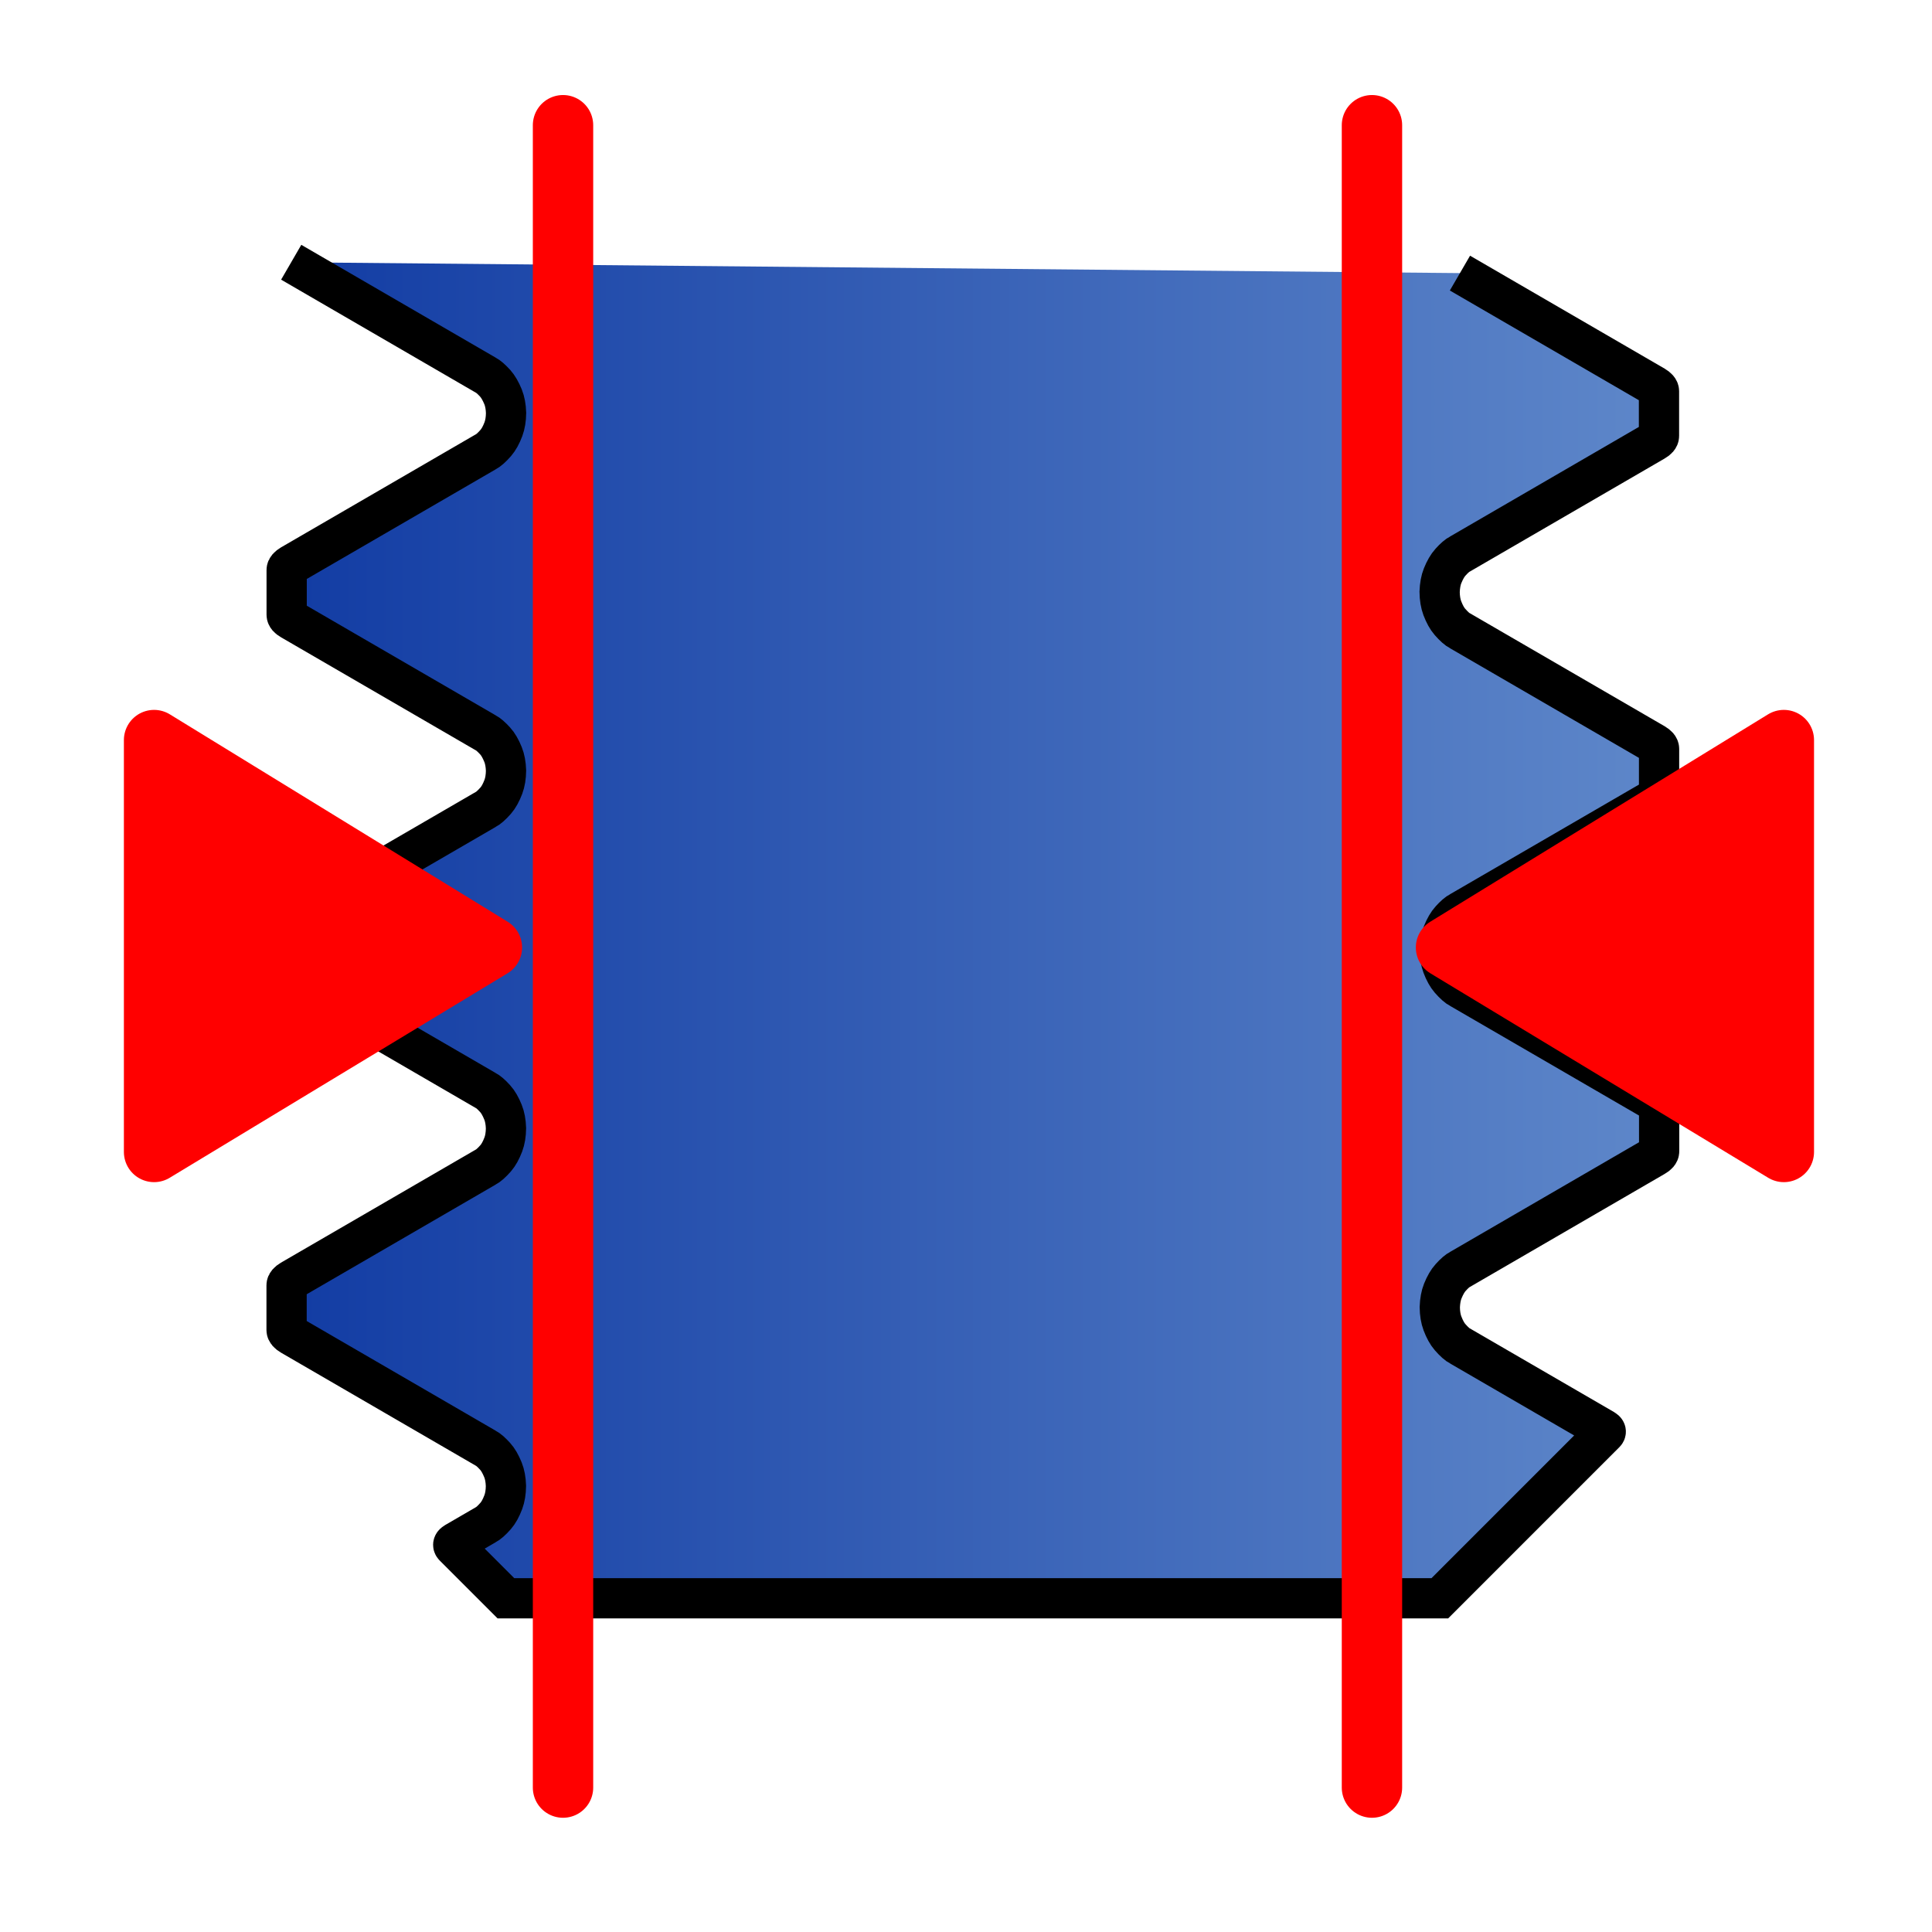
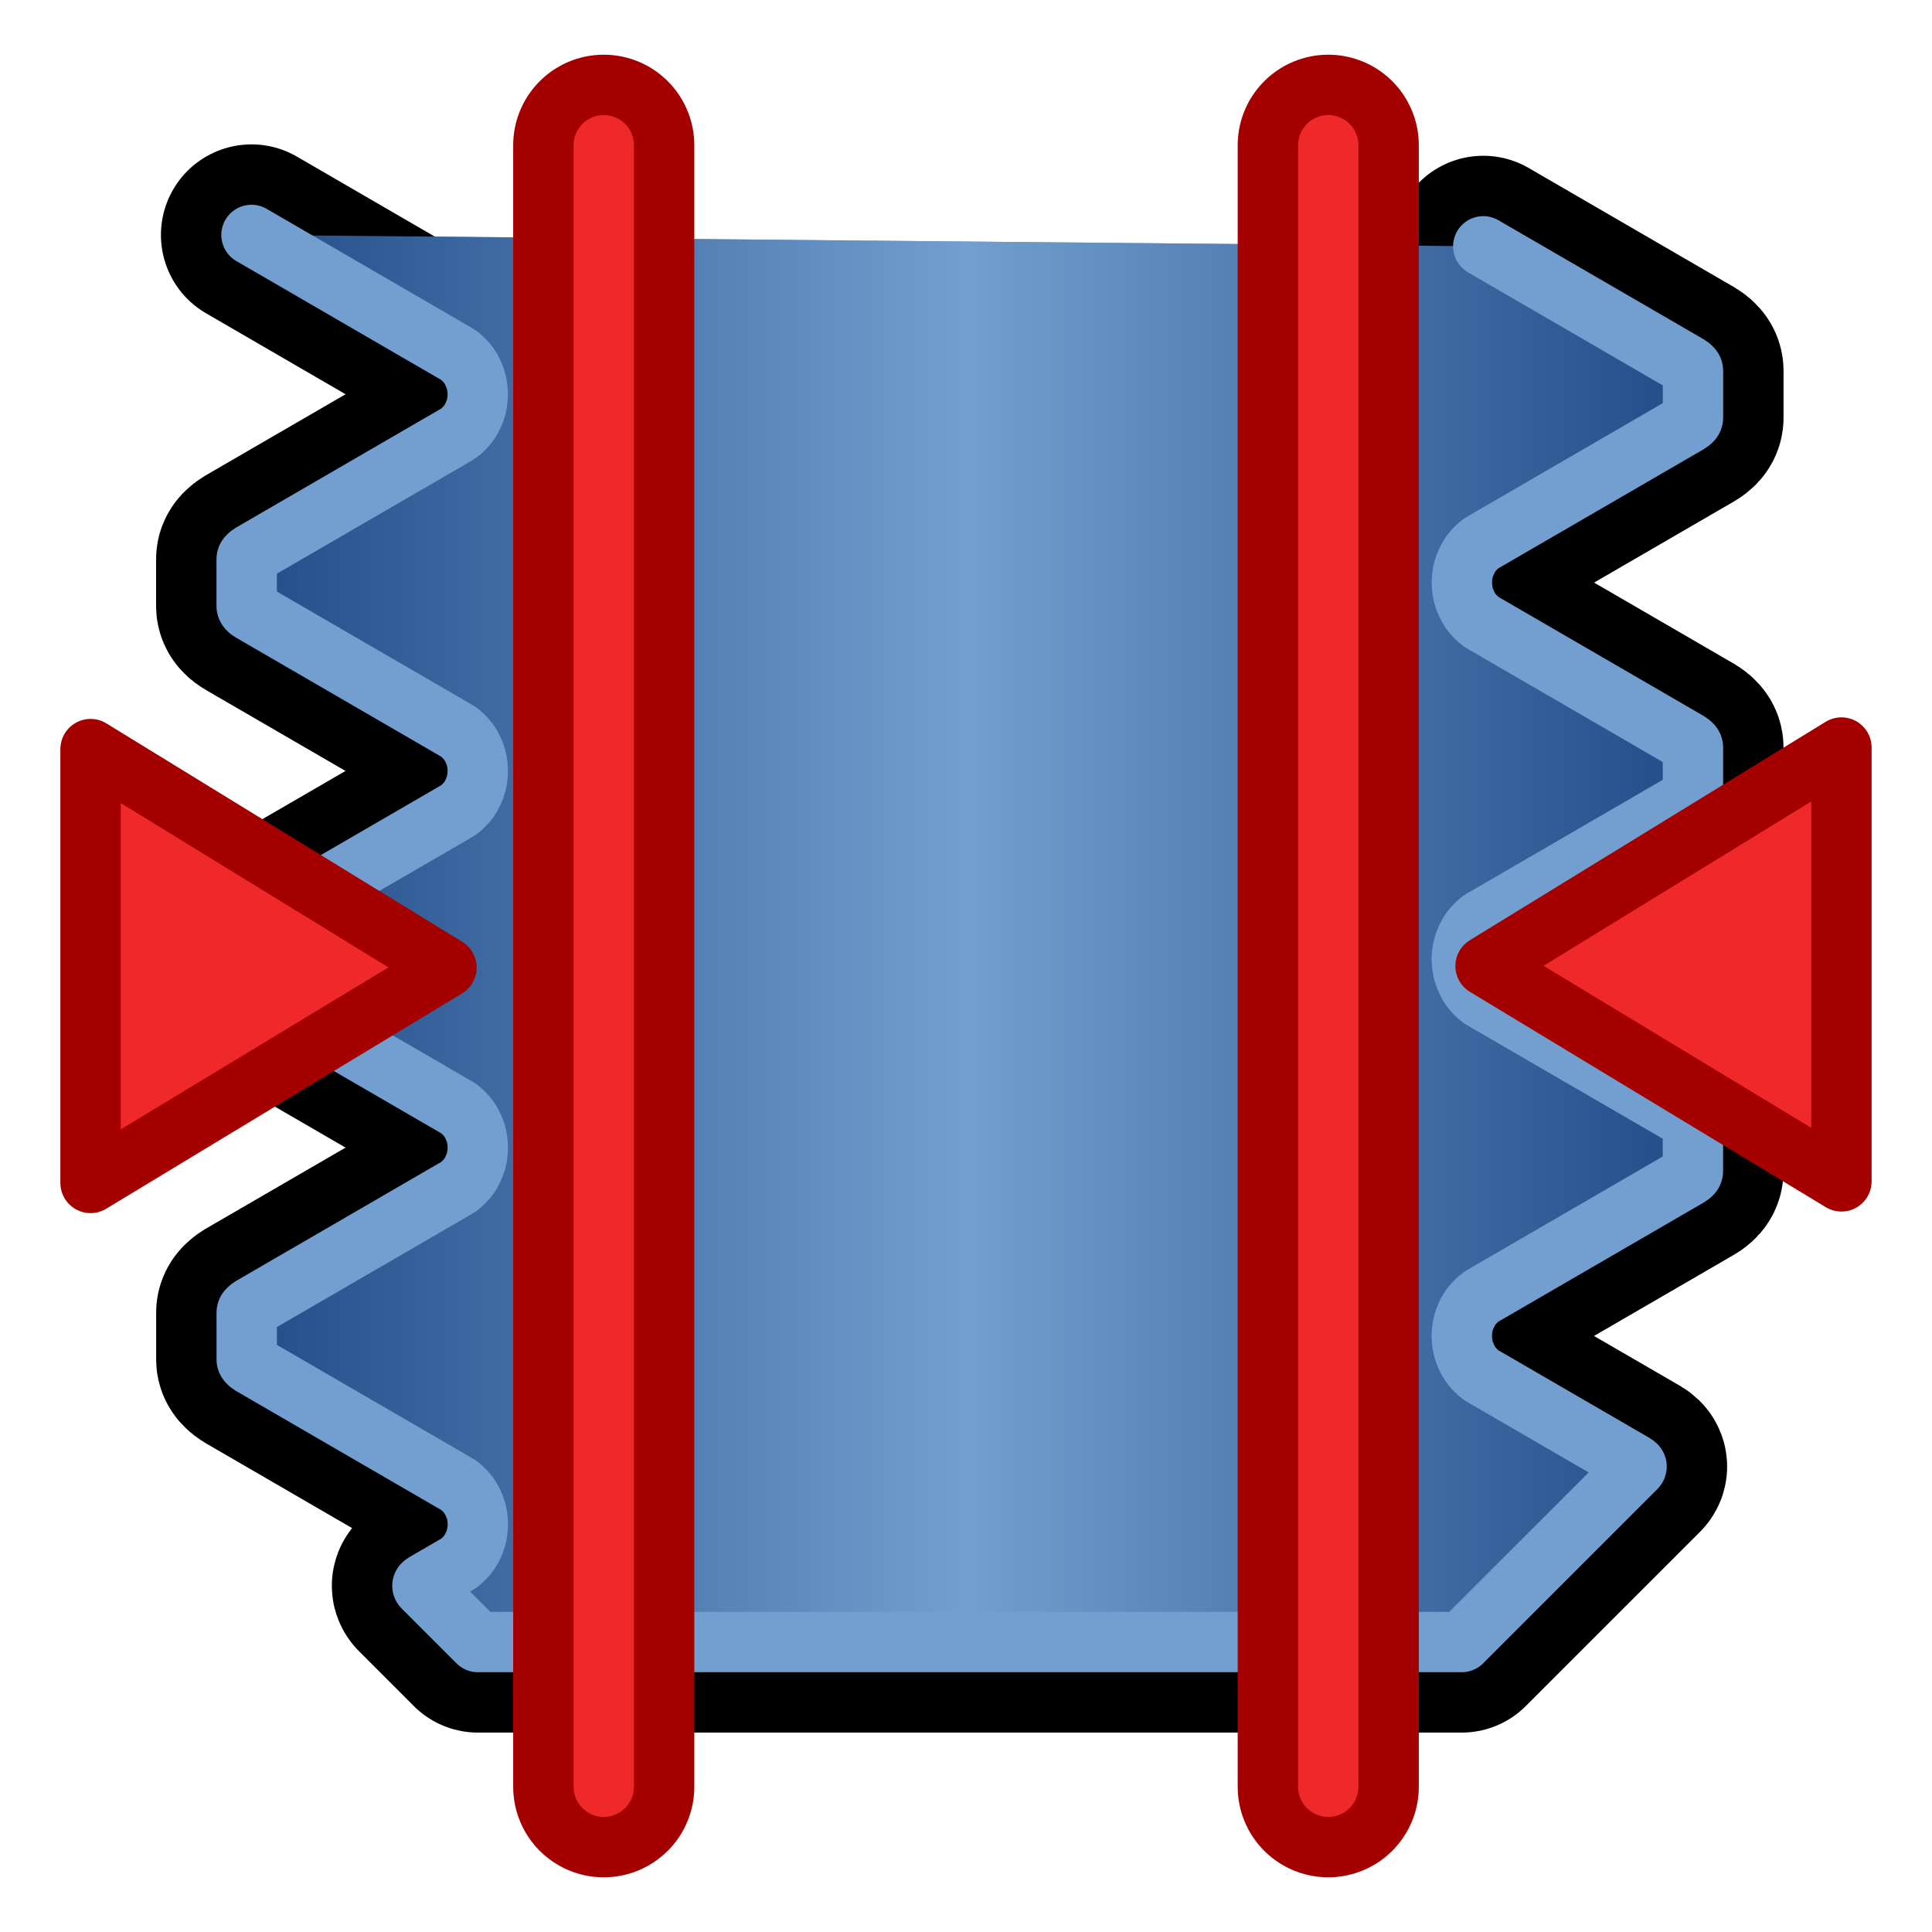
- <svg xmlns="http://www.w3.org/2000/svg" xmlns:xlink="http://www.w3.org/1999/xlink" width="48" height="48" viewBox="0 0 48 48" id="svg15825" version="1.1">
-   <defs id="defs15827">
+ <svg xmlns="http://www.w3.org/2000/svg" xmlns:xlink="http://www.w3.org/1999/xlink" width="64" height="64" id="svg2869" version="1.1" viewBox="0 0 64 64">
+   <defs id="defs2871">
+     <linearGradient id="linearGradient5">
+       <stop style="stop-color:#ef2929;stop-opacity:1;" offset="0" id="stop19" />
+       <stop style="stop-color:#ef2929;stop-opacity:0;" offset="1" id="stop20" />
+     </linearGradient>
+     <linearGradient id="swatch18">
+       <stop style="stop-color:#ef2929;stop-opacity:1;" offset="0" id="stop18" />
+     </linearGradient>
+     <linearGradient id="swatch15">
+       <stop style="stop-color:#3d0000;stop-opacity:1;" offset="0" id="stop15" />
+     </linearGradient>
+     <linearGradient id="linearGradient5-1">
+       <stop style="stop-color:#ef2929;stop-opacity:1;" offset="0" id="stop5" />
+       <stop style="stop-color:#ef2929;stop-opacity:0;" offset="1" id="stop6" />
+     </linearGradient>
+     <linearGradient id="linearGradient3836-9">
+       <stop style="stop-color:#a40000;stop-opacity:1" offset="0" id="stop3838-8" />
+       <stop style="stop-color:#ef2929;stop-opacity:1" offset="1" id="stop3840-1" />
+     </linearGradient>
+     <linearGradient xlink:href="#linearGradient5889" id="linearGradient5639" x1="23.779" y1="1027.239" x2="41.297" y2="1027.239" gradientUnits="userSpaceOnUse" gradientTransform="matrix(1.404708,0,0,1.404335,-1.402776,-1410.588)" spreadMethod="reflect" />
    <linearGradient id="linearGradient5889">
-       <stop style="stop-color:#113ba3;stop-opacity:1" offset="0" id="stop5891" />
-       <stop style="stop-color:#5f88ca;stop-opacity:1" offset="1" id="stop5893" />
+       <stop style="stop-color:#729fcf;stop-opacity:1" offset="0" id="stop5891" />
+       <stop style="stop-color:#204a87;stop-opacity:1" offset="1" id="stop5893" />
    </linearGradient>
-     <linearGradient xlink:href="#linearGradient5889" id="linearGradient5639" x1="6.317" y1="1026.625" x2="41.423" y2="1026.625" gradientUnits="userSpaceOnUse" gradientTransform="translate(0.2944785,0.8834356)" />
  </defs>
-   <g id="layer1" transform="translate(0,-1004.362)">
-     <path style="fill:none;fill-opacity:1;stroke:#000000;stroke-width:0.171;stroke-linecap:butt;stroke-linejoin:miter" d="M 32.447,1038.213 Z" id="path5619" />
-     <path style="fill:url(#linearGradient5639);fill-opacity:1;stroke:#000000;stroke-width:1;stroke-linecap:butt;stroke-linejoin:miter;stroke-miterlimit:4;stroke-dasharray:none" d="m 36.272,1011.147 c 1.531,0.889 3.142,1.824 4.833,2.805 0.075,0.045 0.112,0.087 0.112,0.13 l 6e-6,1.11 c 6e-6,0.045 -0.037,0.087 -0.112,0.13 -1.691,0.98 -3.302,1.915 -4.833,2.805 -0.061,0.03 -0.14,0.097 -0.235,0.203 -0.072,0.079 -0.137,0.191 -0.196,0.337 -0.044,0.109 -0.068,0.242 -0.074,0.4 0.002,0.155 0.024,0.289 0.066,0.402 0.056,0.147 0.119,0.262 0.19,0.343 0.101,0.115 0.184,0.189 0.25,0.221 1.531,0.89 3.142,1.825 4.834,2.805 0.075,0.045 0.112,0.087 0.112,0.13 l 6e-6,1.11 c 6e-6,0.045 -0.037,0.087 -0.112,0.13 -1.691,0.981 -3.302,1.916 -4.833,2.805 -0.061,0.03 -0.14,0.097 -0.235,0.203 -0.072,0.079 -0.137,0.191 -0.196,0.337 -0.044,0.109 -0.068,0.242 -0.074,0.4 0.002,0.155 0.024,0.289 0.066,0.402 0.056,0.147 0.119,0.262 0.19,0.343 0.101,0.115 0.184,0.189 0.25,0.221 1.531,0.889 3.142,1.825 4.834,2.805 0.075,0.043 0.112,0.086 0.112,0.13 l 6e-6,1.11 c 6e-6,0.045 -0.037,0.087 -0.112,0.13 -1.691,0.98 -3.302,1.915 -4.833,2.805 -0.061,0.03 -0.14,0.097 -0.235,0.203 -0.072,0.079 -0.137,0.191 -0.196,0.337 -0.044,0.109 -0.068,0.242 -0.074,0.4 0.002,0.155 0.024,0.289 0.066,0.401 0.056,0.147 0.119,0.262 0.19,0.343 0.101,0.115 0.184,0.189 0.25,0.221 1.146,0.666 2.336,1.357 3.571,2.072 0.049,0.029 0.06,0.058 0.031,0.087 l -4.107,4.108 -0.133,0 -0.398,0 c -13.782,10e-5 -8.359,-6e-4 -22.141,-6e-4 l -0.398,0 -0.133,0 -1.291,-1.291 c -0.032,-0.033 -0.021,-0.064 0.035,-0.097 l 0.751,-0.436 c 0.065,-0.033 0.149,-0.105 0.25,-0.221 0.071,-0.081 0.134,-0.195 0.19,-0.343 0.042,-0.113 0.064,-0.246 0.066,-0.402 -0.005,-0.158 -0.03,-0.291 -0.074,-0.4 -0.059,-0.146 -0.124,-0.258 -0.196,-0.337 -0.096,-0.105 -0.174,-0.173 -0.235,-0.203 -1.531,-0.89 -3.142,-1.825 -4.833,-2.805 -0.075,-0.045 -0.112,-0.087 -0.112,-0.13 l 6.1e-6,-1.111 c 0,-0.042 0.037,-0.085 0.112,-0.13 1.691,-0.98 3.302,-1.915 4.833,-2.805 0.065,-0.033 0.149,-0.106 0.25,-0.221 0.071,-0.081 0.134,-0.196 0.19,-0.343 0.042,-0.112 0.064,-0.246 0.066,-0.401 -0.005,-0.158 -0.03,-0.291 -0.074,-0.4 -0.059,-0.146 -0.124,-0.258 -0.196,-0.337 -0.096,-0.106 -0.174,-0.173 -0.235,-0.203 -1.531,-0.89 -3.142,-1.825 -4.833,-2.805 -0.075,-0.043 -0.112,-0.085 -0.112,-0.13 l 6.1e-6,-1.111 c 0,-0.042 0.037,-0.085 0.112,-0.13 1.691,-0.98 3.302,-1.915 4.833,-2.805 0.065,-0.033 0.149,-0.106 0.25,-0.221 0.071,-0.081 0.134,-0.195 0.19,-0.343 0.042,-0.112 0.064,-0.246 0.066,-0.401 -0.005,-0.157 -0.03,-0.291 -0.074,-0.4 -0.059,-0.146 -0.124,-0.259 -0.196,-0.337 -0.096,-0.105 -0.174,-0.173 -0.235,-0.203 -1.531,-0.89 -3.142,-1.825 -4.833,-2.805 -0.075,-0.043 -0.112,-0.085 -0.112,-0.13 l 6.1e-6,-1.11 c 0,-0.042 0.037,-0.085 0.112,-0.13 1.691,-0.98 3.302,-1.915 4.833,-2.805 0.065,-0.033 0.149,-0.105 0.25,-0.221 0.071,-0.083 0.134,-0.194 0.19,-0.343 0.042,-0.114 0.064,-0.247 0.066,-0.402 -0.005,-0.157 -0.03,-0.29 -0.074,-0.4 -0.059,-0.144 -0.124,-0.256 -0.196,-0.337 -0.096,-0.105 -0.174,-0.172 -0.235,-0.203 -1.531,-0.889 -3.142,-1.825 -4.833,-2.805" id="path4634" />
-     <path style="opacity:1;fill:none;fill-opacity:1;fill-rule:evenodd;stroke:#ff0000;stroke-width:1.5;stroke-linecap:round;stroke-linejoin:round;stroke-miterlimit:4;stroke-dasharray:none;stroke-dashoffset:0;stroke-opacity:1" d="m 13.988,1007.473 0,41.301" id="path5641" />
-     <path style="opacity:1;fill:none;fill-opacity:1;fill-rule:evenodd;stroke:#ff0000;stroke-width:1.5;stroke-linecap:round;stroke-linejoin:round;stroke-miterlimit:4;stroke-dasharray:none;stroke-dashoffset:0;stroke-opacity:1" d="m 34.086,1007.473 0,41.301" id="path5641-6" />
-     <path style="opacity:1;fill:#ff0000;fill-opacity:1;fill-rule:evenodd;stroke:#ff0000;stroke-width:1.5;stroke-linecap:round;stroke-linejoin:round;stroke-miterlimit:4;stroke-dasharray:none;stroke-dashoffset:0;stroke-opacity:1" d="m 35.926,1027.902 8.393,-5.153 0,10.233 z" id="path5658" />
-     <path style="opacity:1;fill:#ff0000;fill-opacity:1;fill-rule:evenodd;stroke:#ff0000;stroke-width:1.5;stroke-linecap:round;stroke-linejoin:round;stroke-miterlimit:4;stroke-dasharray:none;stroke-dashoffset:0;stroke-opacity:1" d="m 12.221,1027.902 -8.393,-5.153 0,10.233 z" id="path5658-0" />
+   <g id="layer3" style="display:inline">
+     <path style="fill:#729fcf;fill-opacity:1;stroke:#000000;stroke-width:6;stroke-linecap:round;stroke-linejoin:round;stroke-miterlimit:4;stroke-dasharray:none" d="m 49.135,8.16 c 2.151,1.249 4.414,2.562 6.79,3.939 0.105,0.063 0.157,0.122 0.157,0.182 l 8e-6,1.559 c 9e-6,0.063 -0.052,0.122 -0.157,0.182 -2.376,1.377 -4.639,2.69 -6.79,3.939 -0.086,0.042 -0.196,0.136 -0.331,0.285 -0.101,0.111 -0.193,0.268 -0.275,0.474 -0.062,0.153 -0.096,0.34 -0.104,0.561 0.003,0.218 0.033,0.406 0.092,0.564 0.078,0.207 0.167,0.367 0.266,0.481 0.142,0.162 0.259,0.265 0.351,0.311 2.151,1.25 4.414,2.562 6.79,3.939 0.105,0.063 0.157,0.122 0.157,0.182 l 9e-6,1.559 c 8e-6,0.063 -0.052,0.122 -0.157,0.183 -2.376,1.377 -4.639,2.69 -6.79,3.94 -0.086,0.042 -0.196,0.136 -0.331,0.285 -0.101,0.111 -0.193,0.268 -0.275,0.473 -0.062,0.153 -0.096,0.34 -0.104,0.561 0.003,0.218 0.033,0.406 0.092,0.564 0.078,0.207 0.167,0.368 0.266,0.482 0.142,0.162 0.259,0.265 0.351,0.31 2.151,1.249 4.414,2.562 6.79,3.939 0.105,0.06 0.157,0.121 0.157,0.183 l 8e-6,1.559 c 8e-6,0.063 -0.052,0.122 -0.157,0.182 -2.376,1.377 -4.639,2.69 -6.79,3.939 -0.086,0.042 -0.196,0.136 -0.331,0.285 -0.101,0.111 -0.193,0.268 -0.275,0.473 -0.062,0.153 -0.096,0.34 -0.104,0.562 0.003,0.218 0.033,0.406 0.092,0.564 0.078,0.207 0.167,0.368 0.266,0.482 0.142,0.162 0.259,0.265 0.351,0.31 1.609,0.935 3.281,1.905 5.016,2.91 0.069,0.041 0.084,0.081 0.044,0.122 l -5.77,5.769 H 48.238 47.678 C 28.318,54.395 35.937,54.394 16.577,54.394 h -0.56 -0.187 l -1.813,-1.813 c -0.045,-0.046 -0.029,-0.09 0.049,-0.136 l 1.055,-0.613 c 0.092,-0.046 0.209,-0.148 0.351,-0.31 0.099,-0.114 0.188,-0.274 0.266,-0.481 0.059,-0.159 0.09,-0.346 0.092,-0.564 -0.007,-0.221 -0.042,-0.409 -0.104,-0.562 -0.082,-0.205 -0.174,-0.362 -0.275,-0.473 -0.134,-0.148 -0.245,-0.243 -0.331,-0.285 -2.151,-1.25 -4.414,-2.563 -6.79,-3.939 -0.105,-0.063 -0.157,-0.122 -0.157,-0.182 l 9e-6,-1.56 c 0,-0.059 0.052,-0.119 0.157,-0.183 2.376,-1.376 4.639,-2.689 6.79,-3.939 0.092,-0.046 0.209,-0.148 0.351,-0.31 0.099,-0.114 0.188,-0.275 0.266,-0.482 0.059,-0.157 0.09,-0.345 0.092,-0.564 -0.007,-0.221 -0.042,-0.409 -0.104,-0.562 -0.082,-0.205 -0.174,-0.362 -0.275,-0.473 -0.134,-0.148 -0.245,-0.243 -0.331,-0.285 -2.151,-1.25 -4.414,-2.563 -6.79,-3.939 -0.105,-0.06 -0.157,-0.119 -0.157,-0.182 l 9e-6,-1.56 c 0,-0.059 0.052,-0.119 0.157,-0.182 2.376,-1.376 4.639,-2.689 6.79,-3.939 0.092,-0.046 0.209,-0.148 0.351,-0.31 0.099,-0.114 0.188,-0.274 0.266,-0.481 0.059,-0.157 0.09,-0.345 0.092,-0.564 -0.007,-0.221 -0.042,-0.408 -0.104,-0.561 -0.082,-0.206 -0.174,-0.363 -0.275,-0.474 -0.134,-0.148 -0.245,-0.243 -0.331,-0.285 -2.151,-1.249 -4.414,-2.562 -6.79,-3.939 -0.105,-0.06 -0.157,-0.119 -0.157,-0.183 l 9e-6,-1.559 c 0,-0.059 0.052,-0.119 0.157,-0.182 2.376,-1.377 4.639,-2.69 6.79,-3.939 0.092,-0.046 0.209,-0.148 0.351,-0.31 0.099,-0.117 0.188,-0.273 0.266,-0.481 0.059,-0.16 0.09,-0.347 0.092,-0.564 -0.007,-0.221 -0.042,-0.408 -0.104,-0.561 C 15.644,12.279 15.552,12.121 15.451,12.007 15.317,11.859 15.206,11.765 15.12,11.722 12.969,10.473 10.706,9.16 8.331,7.783" id="path88" />
+     <path style="fill:none;fill-opacity:1;stroke:#000000;stroke-width:2;stroke-linecap:round;stroke-linejoin:round;stroke-dasharray:none" d="M 43.763,46.17 Z" id="path5619" />
+     <path style="fill:url(#linearGradient5639);fill-opacity:1;stroke:#729fcf;stroke-width:2;stroke-linecap:round;stroke-linejoin:round;stroke-miterlimit:4;stroke-dasharray:none" d="m 49.135,8.16 c 2.151,1.249 4.414,2.562 6.79,3.939 0.105,0.063 0.157,0.122 0.157,0.182 l 8e-6,1.559 c 9e-6,0.063 -0.052,0.122 -0.157,0.182 -2.376,1.377 -4.639,2.69 -6.79,3.939 -0.086,0.042 -0.196,0.136 -0.331,0.285 -0.101,0.111 -0.193,0.268 -0.275,0.474 -0.062,0.153 -0.096,0.34 -0.104,0.561 0.003,0.218 0.033,0.406 0.092,0.564 0.078,0.207 0.167,0.367 0.266,0.481 0.142,0.162 0.259,0.265 0.351,0.311 2.151,1.25 4.414,2.562 6.79,3.939 0.105,0.063 0.157,0.122 0.157,0.182 l 9e-6,1.559 c 8e-6,0.063 -0.052,0.122 -0.157,0.183 -2.376,1.377 -4.639,2.69 -6.79,3.94 -0.086,0.042 -0.196,0.136 -0.331,0.285 -0.101,0.111 -0.193,0.268 -0.275,0.473 -0.062,0.153 -0.096,0.34 -0.104,0.561 0.003,0.218 0.033,0.406 0.092,0.564 0.078,0.207 0.167,0.368 0.266,0.482 0.142,0.162 0.259,0.265 0.351,0.31 2.151,1.249 4.414,2.562 6.79,3.939 0.105,0.06 0.157,0.121 0.157,0.183 l 8e-6,1.559 c 8e-6,0.063 -0.052,0.122 -0.157,0.182 -2.376,1.377 -4.639,2.69 -6.79,3.939 -0.086,0.042 -0.196,0.136 -0.331,0.285 -0.101,0.111 -0.193,0.268 -0.275,0.473 -0.062,0.153 -0.096,0.34 -0.104,0.562 0.003,0.218 0.033,0.406 0.092,0.564 0.078,0.207 0.167,0.368 0.266,0.482 0.142,0.162 0.259,0.265 0.351,0.31 1.609,0.935 3.281,1.905 5.016,2.91 0.069,0.041 0.084,0.081 0.044,0.122 l -5.77,5.769 H 48.238 47.678 C 28.318,54.395 35.937,54.394 16.577,54.394 h -0.56 -0.187 l -1.813,-1.813 c -0.045,-0.046 -0.029,-0.09 0.049,-0.136 l 1.055,-0.613 c 0.092,-0.046 0.209,-0.148 0.351,-0.31 0.099,-0.114 0.188,-0.274 0.266,-0.481 0.059,-0.159 0.09,-0.346 0.092,-0.564 -0.007,-0.221 -0.042,-0.409 -0.104,-0.562 -0.082,-0.205 -0.174,-0.362 -0.275,-0.473 -0.134,-0.148 -0.245,-0.243 -0.331,-0.285 -2.151,-1.25 -4.414,-2.563 -6.79,-3.939 -0.105,-0.063 -0.157,-0.122 -0.157,-0.182 l 9e-6,-1.56 c 0,-0.059 0.052,-0.119 0.157,-0.183 2.376,-1.376 4.639,-2.689 6.79,-3.939 0.092,-0.046 0.209,-0.148 0.351,-0.31 0.099,-0.114 0.188,-0.275 0.266,-0.482 0.059,-0.157 0.09,-0.345 0.092,-0.564 -0.007,-0.221 -0.042,-0.409 -0.104,-0.562 -0.082,-0.205 -0.174,-0.362 -0.275,-0.473 -0.134,-0.148 -0.245,-0.243 -0.331,-0.285 -2.151,-1.25 -4.414,-2.563 -6.79,-3.939 -0.105,-0.06 -0.157,-0.119 -0.157,-0.182 l 9e-6,-1.56 c 0,-0.059 0.052,-0.119 0.157,-0.182 2.376,-1.376 4.639,-2.689 6.79,-3.939 0.092,-0.046 0.209,-0.148 0.351,-0.31 0.099,-0.114 0.188,-0.274 0.266,-0.481 0.059,-0.157 0.09,-0.345 0.092,-0.564 -0.007,-0.221 -0.042,-0.408 -0.104,-0.561 -0.082,-0.206 -0.174,-0.363 -0.275,-0.474 -0.134,-0.148 -0.245,-0.243 -0.331,-0.285 -2.151,-1.249 -4.414,-2.562 -6.79,-3.939 -0.105,-0.06 -0.157,-0.119 -0.157,-0.183 l 9e-6,-1.559 c 0,-0.059 0.052,-0.119 0.157,-0.182 2.376,-1.377 4.639,-2.69 6.79,-3.939 0.092,-0.046 0.209,-0.148 0.351,-0.31 0.099,-0.117 0.188,-0.273 0.266,-0.481 0.059,-0.16 0.09,-0.347 0.092,-0.564 -0.007,-0.221 -0.042,-0.408 -0.104,-0.561 C 15.644,12.279 15.552,12.121 15.451,12.007 15.317,11.859 15.206,11.765 15.12,11.722 12.969,10.473 10.706,9.16 8.331,7.783" id="path4634" />
+     <path style="fill:none;fill-opacity:1;fill-rule:evenodd;stroke:#a40000;stroke-width:6;stroke-linecap:round;stroke-linejoin:round;stroke-miterlimit:4;stroke-dasharray:none;stroke-dashoffset:0;stroke-opacity:1" d="M 20,4.812 V 59.188" id="path89" />
+     <path style="fill:none;fill-opacity:1;fill-rule:evenodd;stroke:#ef2929;stroke-width:2;stroke-linecap:round;stroke-linejoin:round;stroke-miterlimit:4;stroke-dasharray:none;stroke-dashoffset:0;stroke-opacity:1" d="M 20,4.812 V 59.188" id="path5641" />
+     <path style="fill:#ef2929;fill-opacity:1;fill-rule:evenodd;stroke:#a40000;stroke-width:2;stroke-linecap:round;stroke-linejoin:round;stroke-miterlimit:4;stroke-dasharray:none;stroke-dashoffset:0;stroke-opacity:1" d="M 14.789,32.052 3,24.815 v 14.371 z" id="path5658-0" />
+     <path style="fill:none;fill-opacity:1;fill-rule:evenodd;stroke:#a40000;stroke-width:6;stroke-linecap:round;stroke-linejoin:round;stroke-miterlimit:4;stroke-dasharray:none;stroke-dashoffset:0;stroke-opacity:1" d="M 44,4.812 V 59.188" id="path90" />
+     <path style="fill:none;fill-opacity:1;fill-rule:evenodd;stroke:#ef2929;stroke-width:2;stroke-linecap:round;stroke-linejoin:round;stroke-miterlimit:4;stroke-dasharray:none;stroke-dashoffset:0;stroke-opacity:1" d="M 44,4.812 V 59.188" id="path91" />
+     <path style="fill:#ef2929;fill-opacity:1;fill-rule:evenodd;stroke:#a40000;stroke-width:2;stroke-linecap:round;stroke-linejoin:round;stroke-miterlimit:4;stroke-dasharray:none;stroke-dashoffset:0;stroke-opacity:1" d="M 49.211,32 61,24.763 v 14.371 z" id="path92" />
  </g>
</svg>
